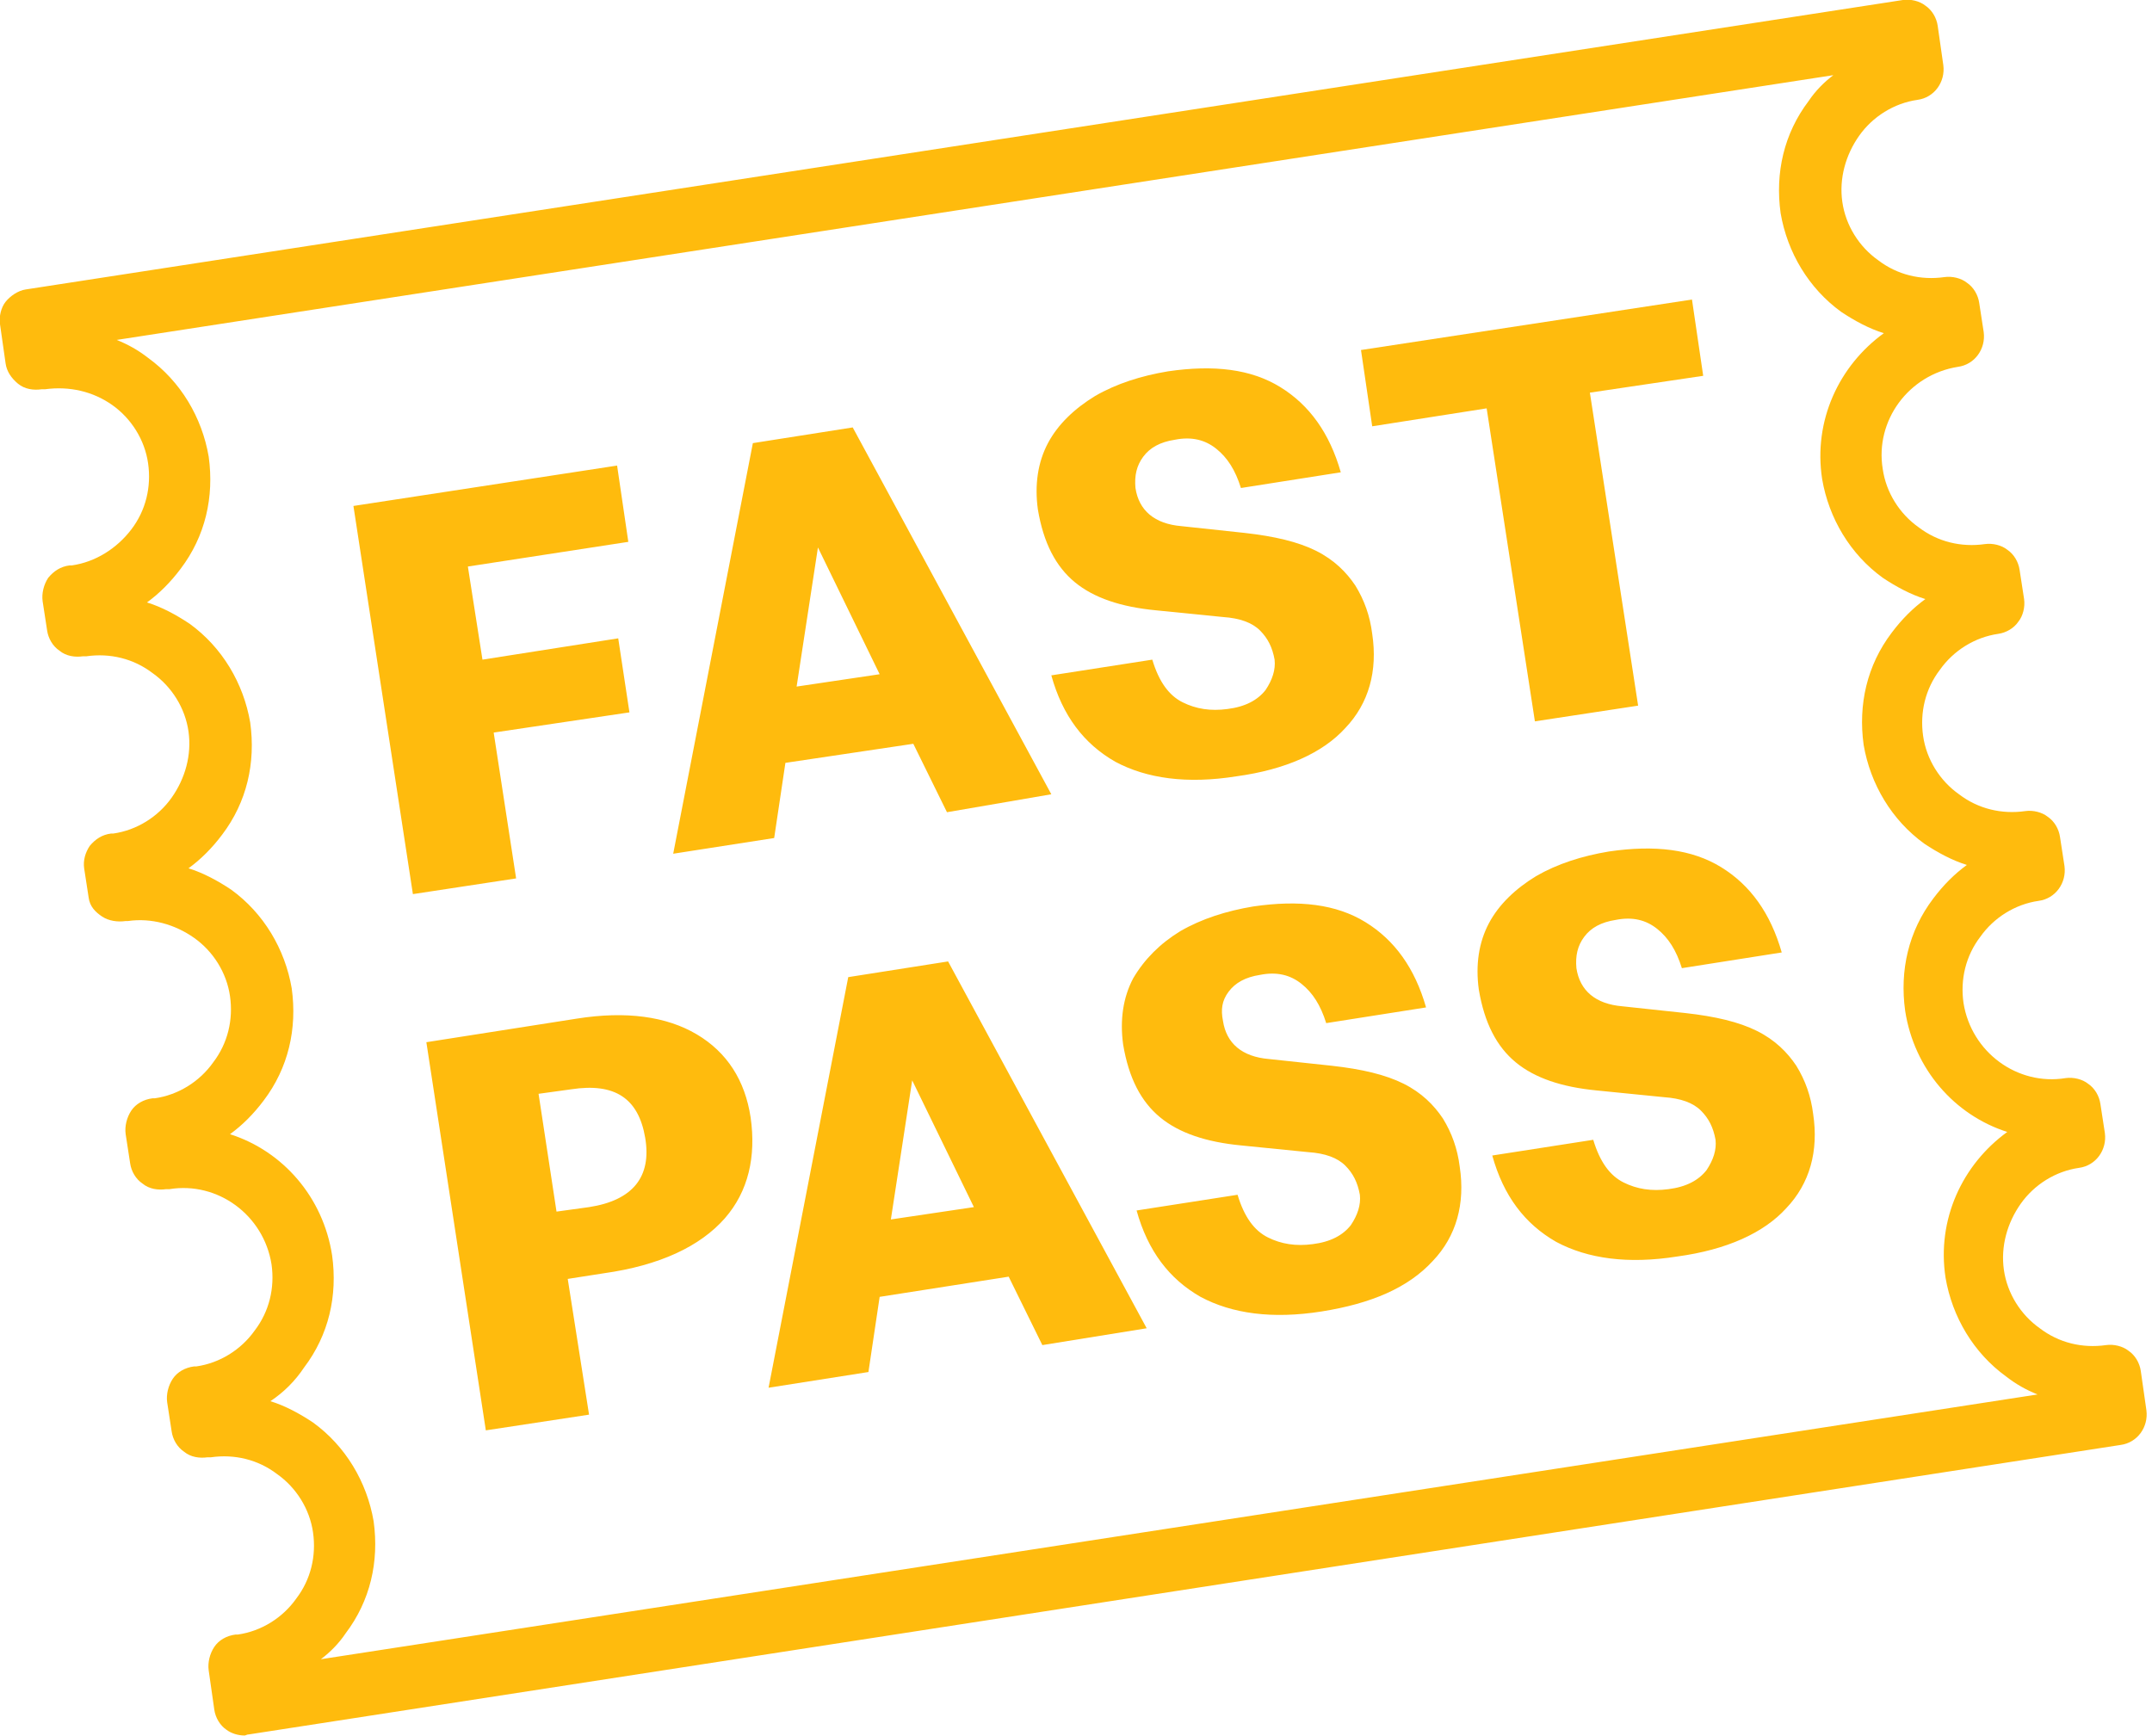
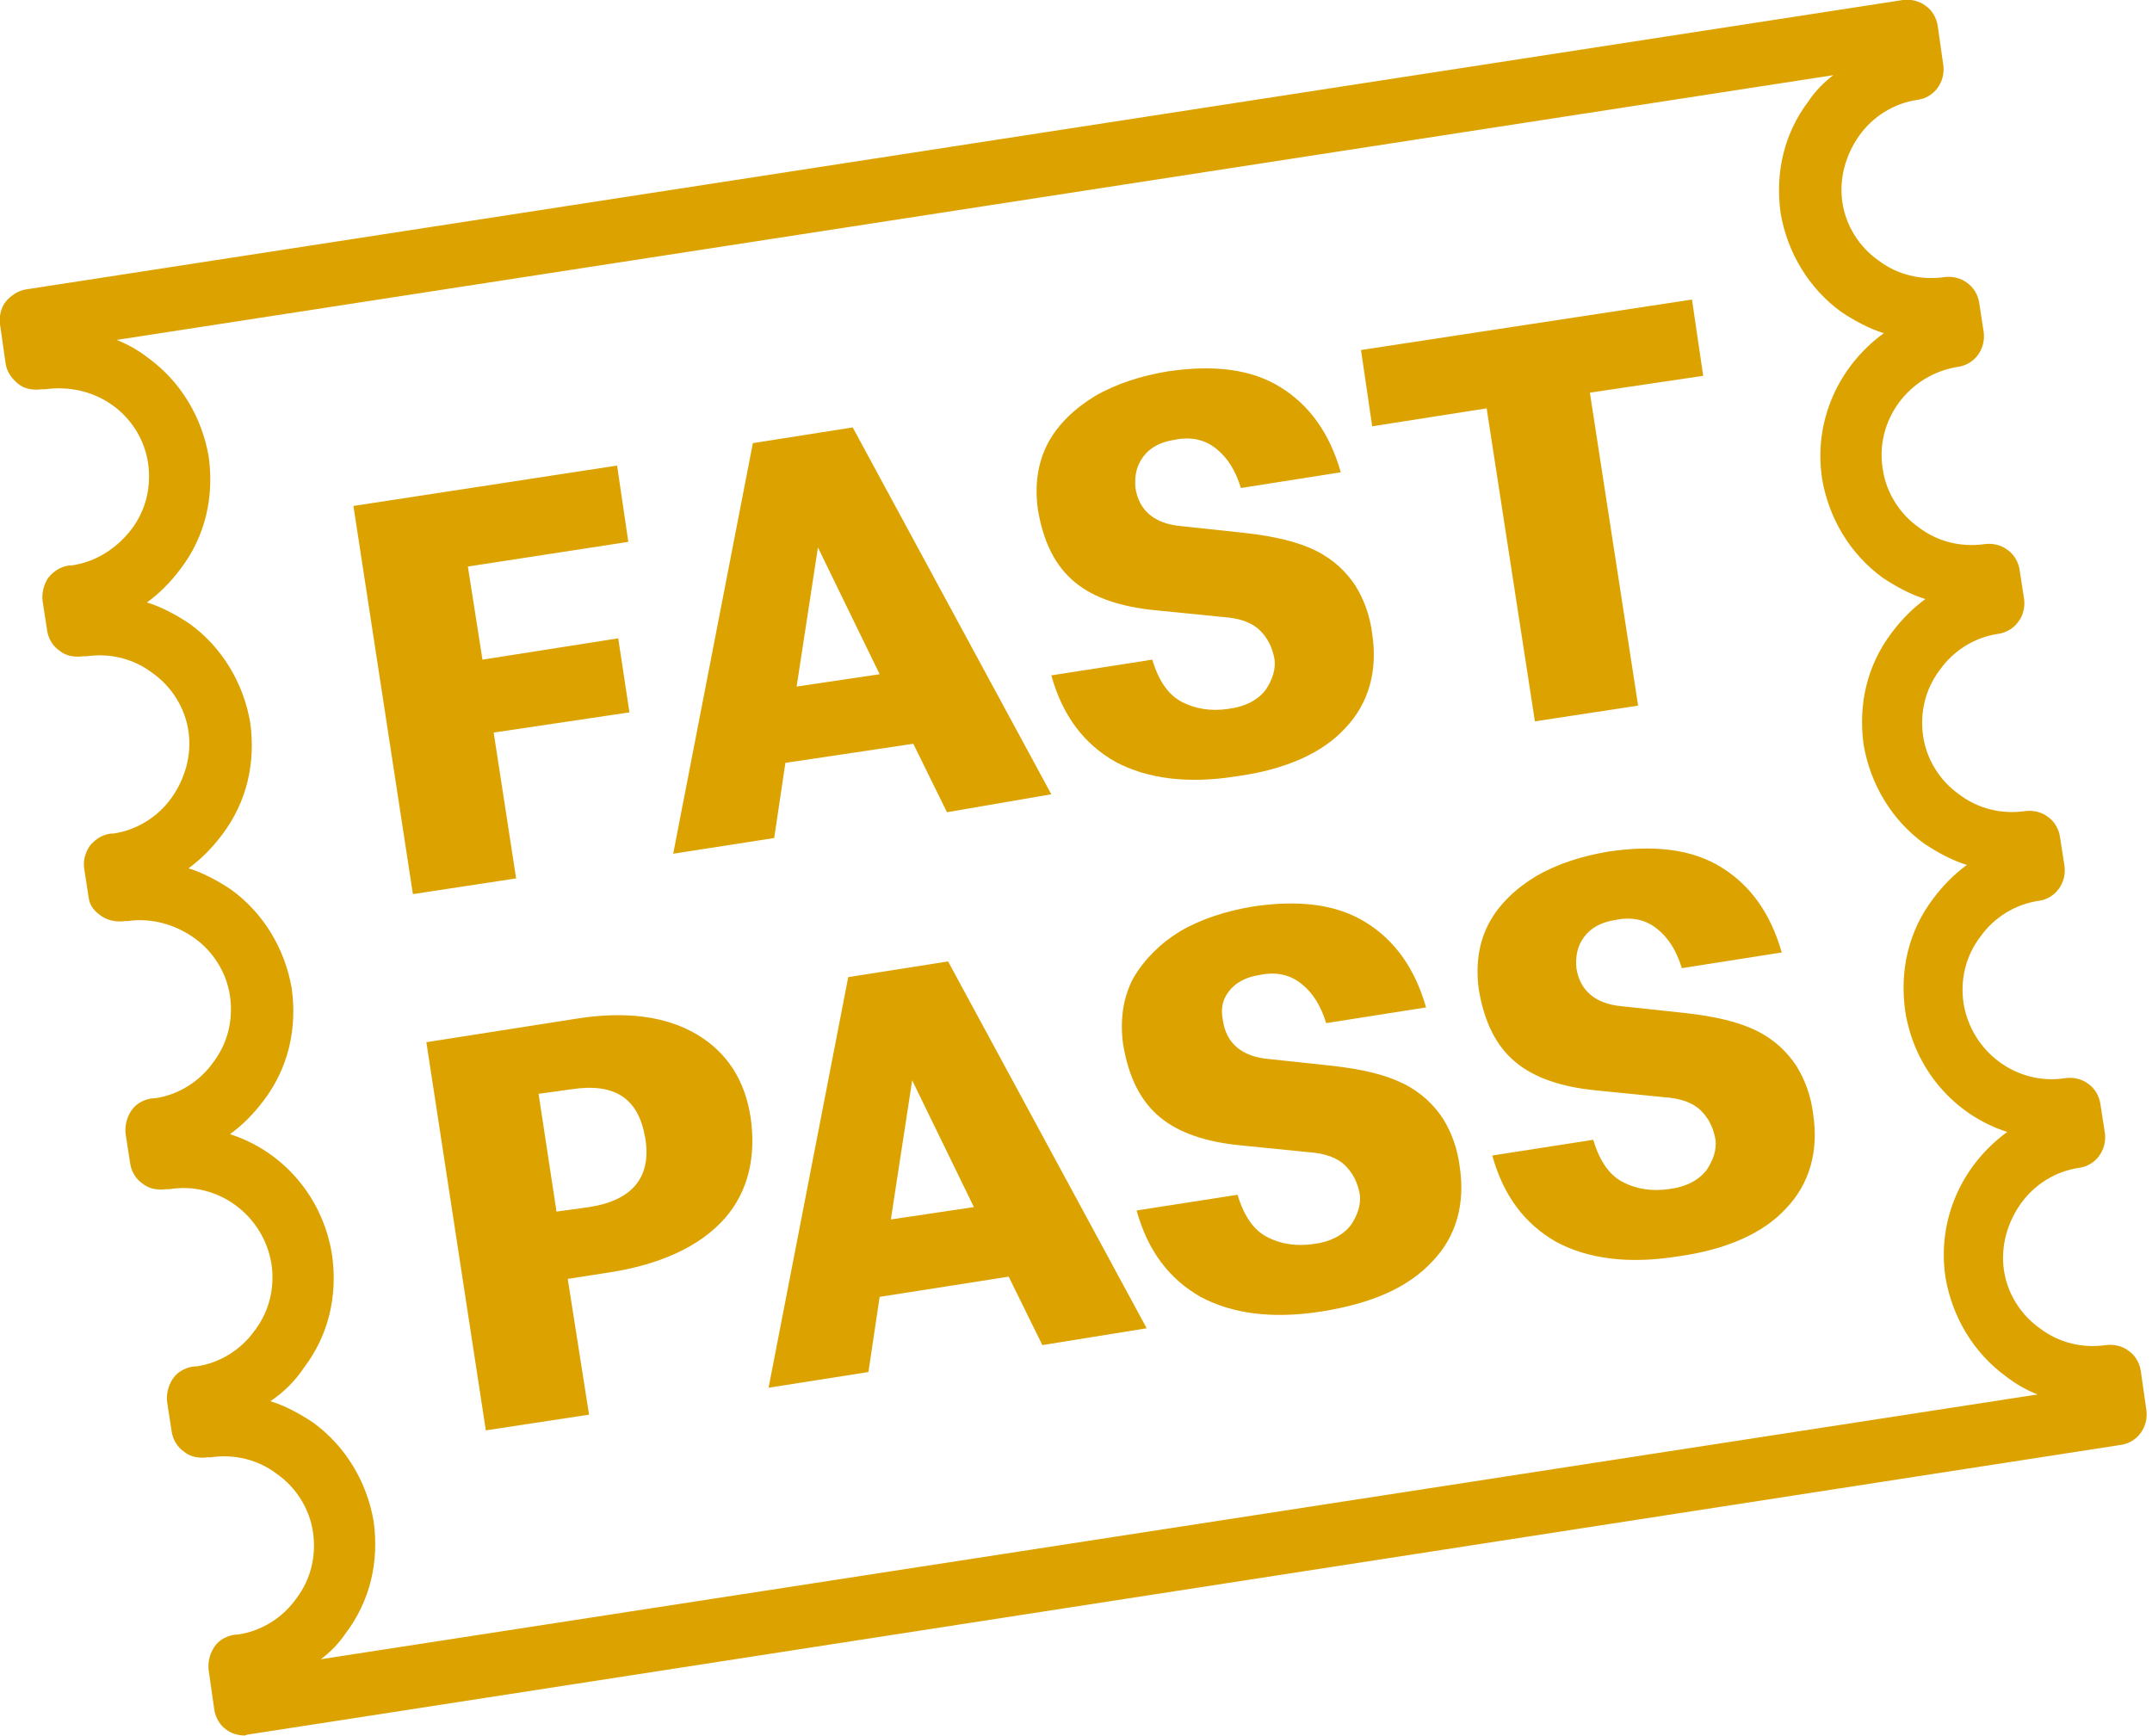
- <svg xmlns="http://www.w3.org/2000/svg" xmlns:xlink="http://www.w3.org/1999/xlink" xml:space="preserve" width="191.8" height="154.7" style="overflow:visible" viewBox="0 0 191.8 154.7">
-   <path d="m36.8 79.7-5.3-34.6L55 41.5l1 6.8-14.3 2.2 1.3 8.3 12.1-1.9 1 6.6L44 65.3l2 13zm47.6-7.3-3-6.1L70 68l-1 6.7-9 1.4 7.1-36.6 8.9-1.4 17.7 32.7zM71 61.2l7.4-1.1-5.5-11.3zm39.2 8c-4.4.7-8 .2-10.8-1.3-2.8-1.6-4.7-4.1-5.7-7.7l9-1.4c.6 2 1.5 3.2 2.7 3.8s2.5.8 4 .6c1.6-.2 2.7-.8 3.4-1.7.6-.9.9-1.8.8-2.7-.2-1.1-.6-1.9-1.3-2.6q-1.05-1.05-3.3-1.2l-6-.6c-3.1-.3-5.5-1.1-7.2-2.5s-2.8-3.5-3.3-6.5c-.3-2.2 0-4.2.9-5.9s2.4-3.1 4.2-4.2c1.9-1.1 4.1-1.8 6.5-2.2 4.1-.6 7.4-.2 10 1.4s4.4 4.1 5.4 7.6l-8.9 1.4c-.5-1.6-1.2-2.7-2.2-3.5s-2.2-1.1-3.7-.8c-1.3.2-2.2.7-2.8 1.5s-.8 1.7-.7 2.8c.3 2 1.7 3.2 4.1 3.4l5.6.6c2.7.3 4.8.8 6.4 1.6s2.7 1.9 3.5 3.1c.8 1.3 1.3 2.7 1.5 4.3.5 3.3-.3 6.2-2.4 8.4-2 2.2-5.3 3.7-9.7 4.3m26.6-4.9-4.3-27.9-10.2 1.6-1-6.8 29.5-4.5 1 6.8-10.1 1.5 4.3 27.9zm-83 49.2-3.2.5 1.9 12.1-9.2 1.4L38 92.9l13.4-2.1c4.4-.7 8-.2 10.7 1.4s4.3 4.1 4.8 7.4c.5 3.5-.2 6.6-2.3 9-2.2 2.5-5.8 4.2-10.8 4.9m-2.9-16.4-2.9.4 1.6 10.5 2.9-.4c3.9-.6 5.6-2.7 5-6.2s-2.7-4.9-6.6-4.3m42 22.8-3-6.1-11.5 1.8-1 6.7-8.9 1.4 7.1-36.6 8.9-1.4 17.7 32.7zm-13.5-11.2 7.4-1.1-5.5-11.3zm38.4 8.2c-4.4.7-8 .2-10.8-1.3-2.8-1.6-4.7-4.1-5.7-7.7l9-1.4c.6 2 1.5 3.2 2.7 3.8s2.5.8 4 .6c1.6-.2 2.7-.8 3.4-1.7.6-.9.9-1.8.8-2.7-.2-1.1-.6-1.9-1.3-2.6q-1.05-1.05-3.3-1.2l-6-.6c-3.1-.3-5.5-1.1-7.2-2.5s-2.8-3.5-3.3-6.5c-.3-2.2 0-4.2.9-5.9q1.5-2.55 4.2-4.2c1.9-1.1 4.1-1.8 6.5-2.2 4.1-.6 7.4-.2 10 1.4s4.4 4.1 5.4 7.6l-8.9 1.4c-.5-1.6-1.2-2.7-2.2-3.5s-2.2-1.1-3.7-.8c-1.3.2-2.2.7-2.8 1.5s-.7 1.6-.5 2.6c.3 2 1.7 3.2 4.1 3.4l5.6.6c2.7.3 4.8.8 6.4 1.6s2.7 1.9 3.5 3.1c.8 1.3 1.3 2.7 1.5 4.3.5 3.3-.3 6.2-2.4 8.4-2.2 2.4-5.5 3.8-9.9 4.5m31.7-4.9c-4.4.7-8 .2-10.8-1.3-2.8-1.6-4.7-4.1-5.7-7.7l9-1.4c.6 2 1.5 3.2 2.7 3.8s2.5.8 4 .6c1.6-.2 2.7-.8 3.4-1.7.6-.9.9-1.8.8-2.7-.2-1.1-.6-1.9-1.3-2.6q-1.05-1.05-3.3-1.2l-6-.6c-3.1-.3-5.5-1.1-7.2-2.5s-2.8-3.5-3.3-6.5c-.3-2.2 0-4.2.9-5.9s2.4-3.1 4.2-4.2c1.9-1.1 4.1-1.8 6.5-2.2 4.1-.6 7.4-.2 10 1.4s4.4 4.1 5.4 7.6l-8.9 1.4c-.5-1.6-1.2-2.7-2.2-3.5s-2.2-1.1-3.7-.8c-1.3.2-2.2.7-2.8 1.5s-.8 1.7-.7 2.8c.3 2 1.7 3.2 4.1 3.4l5.6.6c2.7.3 4.8.8 6.4 1.6s2.7 1.9 3.5 3.1c.8 1.3 1.3 2.7 1.5 4.3.5 3.3-.3 6.2-2.4 8.4-2 2.2-5.3 3.7-9.7 4.3" style="fill:#ffbb0d" />
+ <svg xmlns="http://www.w3.org/2000/svg" xmlns:xlink="http://www.w3.org/1999/xlink" xml:space="preserve" width="191.8" height="154.7" fill="#dca300" style="overflow:visible" viewBox="0 0 191.8 154.7">
+   <path d="m36.8 79.7-5.3-34.6L55 41.5l1 6.8-14.3 2.2 1.3 8.3 12.1-1.9 1 6.6L44 65.3l2 13zm47.6-7.3-3-6.1L70 68l-1 6.7-9 1.4 7.1-36.6 8.9-1.4 17.7 32.7zM71 61.2l7.4-1.1-5.5-11.3zm39.2 8c-4.4.7-8 .2-10.8-1.3-2.8-1.6-4.7-4.1-5.7-7.7l9-1.4c.6 2 1.5 3.2 2.7 3.8s2.5.8 4 .6c1.6-.2 2.7-.8 3.4-1.7.6-.9.9-1.8.8-2.7-.2-1.1-.6-1.9-1.3-2.6q-1.05-1.05-3.3-1.2l-6-.6c-3.1-.3-5.5-1.1-7.2-2.5s-2.8-3.5-3.3-6.5c-.3-2.2 0-4.2.9-5.9s2.4-3.1 4.2-4.2c1.9-1.1 4.1-1.8 6.5-2.2 4.1-.6 7.4-.2 10 1.4s4.4 4.1 5.4 7.6l-8.9 1.4c-.5-1.6-1.2-2.7-2.2-3.5s-2.2-1.1-3.7-.8c-1.3.2-2.2.7-2.8 1.5s-.8 1.7-.7 2.8c.3 2 1.7 3.2 4.1 3.4l5.6.6c2.7.3 4.8.8 6.4 1.6s2.7 1.9 3.5 3.1c.8 1.3 1.3 2.7 1.5 4.3.5 3.3-.3 6.2-2.4 8.4-2 2.2-5.3 3.7-9.7 4.3m26.6-4.9-4.3-27.9-10.2 1.6-1-6.8 29.5-4.5 1 6.8-10.1 1.5 4.3 27.9zm-83 49.2-3.2.5 1.9 12.1-9.2 1.4L38 92.9l13.4-2.1c4.4-.7 8-.2 10.7 1.4s4.3 4.1 4.8 7.4c.5 3.5-.2 6.6-2.3 9-2.2 2.5-5.8 4.2-10.8 4.9m-2.9-16.4-2.9.4 1.6 10.5 2.9-.4c3.9-.6 5.6-2.7 5-6.2s-2.7-4.9-6.6-4.3m42 22.8-3-6.1-11.5 1.8-1 6.7-8.9 1.4 7.1-36.6 8.9-1.4 17.7 32.7zm-13.5-11.2 7.4-1.1-5.5-11.3zm38.4 8.2c-4.4.7-8 .2-10.8-1.3-2.8-1.6-4.7-4.1-5.7-7.7l9-1.4c.6 2 1.5 3.2 2.7 3.8s2.5.8 4 .6c1.6-.2 2.7-.8 3.4-1.7.6-.9.9-1.8.8-2.7-.2-1.1-.6-1.9-1.3-2.6q-1.05-1.05-3.3-1.2l-6-.6c-3.1-.3-5.5-1.1-7.2-2.5s-2.8-3.5-3.3-6.5c-.3-2.2 0-4.2.9-5.9q1.5-2.55 4.2-4.2c1.9-1.1 4.1-1.8 6.5-2.2 4.1-.6 7.4-.2 10 1.4s4.4 4.1 5.4 7.6l-8.9 1.4c-.5-1.6-1.2-2.7-2.2-3.5s-2.2-1.1-3.7-.8c-1.3.2-2.2.7-2.8 1.5s-.7 1.6-.5 2.6c.3 2 1.7 3.2 4.1 3.4l5.6.6c2.7.3 4.8.8 6.4 1.6s2.7 1.9 3.5 3.1c.8 1.3 1.3 2.7 1.5 4.3.5 3.3-.3 6.2-2.4 8.4-2.2 2.4-5.5 3.8-9.9 4.5m31.7-4.9c-4.4.7-8 .2-10.8-1.3-2.8-1.6-4.7-4.1-5.7-7.7l9-1.4c.6 2 1.5 3.2 2.7 3.8s2.5.8 4 .6c1.6-.2 2.7-.8 3.4-1.7.6-.9.9-1.8.8-2.7-.2-1.1-.6-1.9-1.3-2.6q-1.05-1.05-3.3-1.2l-6-.6c-3.1-.3-5.5-1.1-7.2-2.5s-2.8-3.5-3.3-6.5c-.3-2.2 0-4.2.9-5.9s2.4-3.1 4.2-4.2c1.9-1.1 4.1-1.8 6.5-2.2 4.1-.6 7.4-.2 10 1.4s4.4 4.1 5.4 7.6l-8.9 1.4c-.5-1.6-1.2-2.7-2.2-3.5s-2.2-1.1-3.7-.8c-1.3.2-2.2.7-2.8 1.5s-.8 1.7-.7 2.8c.3 2 1.7 3.2 4.1 3.4l5.6.6c2.7.3 4.8.8 6.4 1.6s2.7 1.9 3.5 3.1c.8 1.3 1.3 2.7 1.5 4.3.5 3.3-.3 6.2-2.4 8.4-2 2.2-5.3 3.7-9.7 4.3" />
  <defs>
    <path id="SVGID_1_" d="M0 0h191.8v154.7H0z" />
  </defs>
  <clipPath id="SVGID_2_">
    <use xlink:href="#SVGID_1_" style="overflow:visible" />
  </clipPath>
-   <path d="M21.8 154.7c-.6 0-1.2-.2-1.6-.5-.6-.4-1-1.1-1.1-1.8l-.5-3.5c-.1-.7.1-1.5.5-2.1s1.1-1 1.9-1.1h.2c2.1-.3 4-1.5 5.2-3.2 1.3-1.7 1.8-3.8 1.5-5.9s-1.5-4-3.2-5.2c-1.7-1.3-3.8-1.8-5.9-1.5h-.3c-.7.1-1.5 0-2.1-.5-.6-.4-1-1.1-1.1-1.8l-.4-2.6c-.1-.7.1-1.5.5-2.1s1.1-1 1.9-1.1h.2c2.1-.3 4-1.5 5.2-3.2 1.3-1.7 1.8-3.8 1.5-5.9-.7-4.4-4.8-7.4-9.1-6.7h-.3c-.7.1-1.5 0-2.1-.5-.6-.4-1-1.1-1.1-1.8l-.4-2.6c-.1-.7.1-1.5.5-2.1s1.1-1 1.9-1.1h.2c2.1-.3 4-1.5 5.2-3.2 1.3-1.7 1.8-3.8 1.5-5.9s-1.5-4-3.2-5.2-3.8-1.8-5.9-1.5h-.2c-.7.1-1.5 0-2.1-.4S8 80.8 7.9 80l-.4-2.6c-.1-.7.1-1.4.5-2 .5-.6 1.1-1 1.9-1.1h.2c2.1-.3 4-1.5 5.2-3.2s1.8-3.8 1.5-5.9-1.5-4-3.2-5.2c-1.7-1.3-3.8-1.8-5.9-1.5h-.3c-.7.1-1.5 0-2.1-.5-.6-.4-1-1.1-1.1-1.8l-.4-2.6c-.1-.7.1-1.5.5-2.1.5-.6 1.1-1 1.9-1.1h.2c2.1-.3 4-1.5 5.3-3.2s1.8-3.8 1.5-5.9-1.5-4-3.2-5.2-3.8-1.7-6-1.4h-.3c-.7.1-1.5 0-2.1-.5s-1-1.1-1.1-1.8L0 28.9c-.1-.7.1-1.5.5-2s1.1-1 1.8-1.1L169.6 0c.7-.1 1.5.1 2 .5.6.4 1 1.1 1.1 1.8l.5 3.5c.2 1.5-.8 2.9-2.3 3.1-2.1.3-4 1.5-5.2 3.2s-1.8 3.8-1.5 5.9 1.5 4 3.2 5.2c1.7 1.3 3.8 1.8 5.9 1.5.7-.1 1.5.1 2 .5.6.4 1 1.1 1.1 1.8l.4 2.6c.2 1.5-.8 2.9-2.3 3.1-4.4.7-7.4 4.8-6.7 9.1.3 2.1 1.5 4 3.2 5.2 1.7 1.3 3.8 1.8 5.9 1.5.7-.1 1.5.1 2 .5.6.4 1 1.1 1.1 1.8l.4 2.6c.1.7-.1 1.5-.5 2-.4.6-1.1 1-1.8 1.1-2.1.3-4 1.5-5.2 3.2-1.3 1.7-1.8 3.8-1.5 5.9s1.5 4 3.2 5.2c1.7 1.3 3.8 1.8 5.9 1.5.7-.1 1.5.1 2 .5.6.4 1 1.1 1.1 1.8l.4 2.6c.2 1.5-.8 2.9-2.3 3.1-2.1.3-4 1.5-5.2 3.2-1.3 1.7-1.8 3.8-1.5 5.9.7 4.4 4.8 7.4 9.1 6.7.7-.1 1.5.1 2 .5.6.4 1 1.1 1.1 1.8l.4 2.6c.2 1.5-.8 2.9-2.3 3.1-2.1.3-4 1.5-5.2 3.2s-1.8 3.8-1.5 5.9 1.5 4 3.2 5.2c1.7 1.3 3.8 1.8 5.9 1.5.7-.1 1.5.1 2 .5.6.4 1 1.1 1.1 1.8l.5 3.5c.2 1.5-.8 2.9-2.3 3.1L22.2 154.6c-.2 0-.3.1-.4.1m2.3-29.8c1.3.4 2.6 1.1 3.8 1.9 2.9 2.1 4.8 5.3 5.4 8.8.5 3.6-.3 7.1-2.5 10-.6.9-1.4 1.7-2.2 2.3l153-23.6c-1-.4-1.9-.9-2.8-1.6-2.9-2.1-4.8-5.3-5.4-8.8-.8-5.2 1.5-10.1 5.5-13-4.7-1.5-8.3-5.6-9.1-10.8-.5-3.6.3-7.1 2.5-10q1.35-1.8 3-3c-1.3-.4-2.6-1.1-3.8-1.9-2.9-2.1-4.8-5.3-5.4-8.8-.5-3.6.3-7.1 2.5-10q1.35-1.8 3-3c-1.3-.4-2.6-1.1-3.8-1.9-2.9-2.1-4.8-5.3-5.4-8.8-.8-5.2 1.5-10.1 5.5-13-1.3-.4-2.6-1.1-3.8-1.9-2.9-2.1-4.8-5.3-5.4-8.8-.5-3.6.3-7.1 2.5-10 .6-.9 1.4-1.7 2.2-2.3l-153 23.6c1 .4 1.9.9 2.8 1.6 2.9 2.1 4.8 5.3 5.4 8.8.5 3.6-.3 7.1-2.5 10q-1.35 1.8-3 3c1.3.4 2.6 1.1 3.8 1.9 2.9 2.1 4.8 5.3 5.4 8.8.5 3.6-.3 7.1-2.5 10q-1.35 1.8-3 3c1.3.4 2.6 1.1 3.8 1.9 2.9 2.1 4.8 5.3 5.4 8.8.5 3.6-.3 7.1-2.5 10q-1.35 1.8-3 3c4.7 1.5 8.3 5.6 9.1 10.8.5 3.6-.3 7.1-2.5 10q-1.2 1.8-3 3" style="clip-path:url(#SVGID_2_);fill:#ffbb0d" />
+   <path d="M21.8 154.7c-.6 0-1.2-.2-1.6-.5-.6-.4-1-1.1-1.1-1.8l-.5-3.5c-.1-.7.1-1.5.5-2.1s1.1-1 1.9-1.1h.2c2.1-.3 4-1.5 5.2-3.2 1.3-1.7 1.8-3.8 1.5-5.9s-1.5-4-3.2-5.2c-1.7-1.3-3.8-1.8-5.9-1.5h-.3c-.7.1-1.5 0-2.1-.5-.6-.4-1-1.1-1.1-1.8l-.4-2.6c-.1-.7.1-1.5.5-2.1s1.1-1 1.9-1.1h.2c2.1-.3 4-1.5 5.2-3.2 1.3-1.7 1.8-3.8 1.5-5.9-.7-4.4-4.8-7.4-9.1-6.7h-.3c-.7.1-1.5 0-2.1-.5-.6-.4-1-1.1-1.1-1.8l-.4-2.6c-.1-.7.1-1.5.5-2.1s1.1-1 1.9-1.1h.2c2.1-.3 4-1.5 5.2-3.2 1.3-1.7 1.8-3.8 1.5-5.9s-1.5-4-3.2-5.2-3.8-1.8-5.9-1.5h-.2c-.7.1-1.5 0-2.1-.4S8 80.8 7.9 80l-.4-2.6c-.1-.7.1-1.4.5-2 .5-.6 1.1-1 1.9-1.1h.2c2.1-.3 4-1.5 5.2-3.2s1.8-3.8 1.5-5.9-1.5-4-3.2-5.2c-1.7-1.3-3.8-1.8-5.9-1.5h-.3c-.7.1-1.5 0-2.1-.5-.6-.4-1-1.1-1.1-1.8l-.4-2.6c-.1-.7.1-1.5.5-2.1.5-.6 1.1-1 1.9-1.1h.2c2.1-.3 4-1.5 5.3-3.2s1.8-3.8 1.5-5.9-1.5-4-3.2-5.2-3.8-1.7-6-1.4h-.3c-.7.1-1.5 0-2.1-.5s-1-1.1-1.1-1.8L0 28.9c-.1-.7.1-1.5.5-2s1.1-1 1.8-1.1L169.6 0c.7-.1 1.5.1 2 .5.6.4 1 1.1 1.1 1.8l.5 3.5c.2 1.5-.8 2.9-2.3 3.1-2.1.3-4 1.5-5.2 3.2s-1.8 3.8-1.5 5.9 1.5 4 3.2 5.2c1.7 1.3 3.8 1.8 5.9 1.5.7-.1 1.5.1 2 .5.6.4 1 1.1 1.1 1.8l.4 2.6c.2 1.5-.8 2.9-2.3 3.1-4.4.7-7.4 4.8-6.7 9.1.3 2.1 1.5 4 3.2 5.2 1.7 1.3 3.8 1.8 5.9 1.5.7-.1 1.5.1 2 .5.6.4 1 1.1 1.1 1.8l.4 2.6c.1.7-.1 1.5-.5 2-.4.6-1.1 1-1.8 1.1-2.1.3-4 1.5-5.2 3.2-1.3 1.7-1.8 3.8-1.5 5.9s1.5 4 3.2 5.2c1.7 1.3 3.8 1.8 5.9 1.5.7-.1 1.5.1 2 .5.6.4 1 1.1 1.1 1.8l.4 2.6c.2 1.5-.8 2.9-2.3 3.1-2.1.3-4 1.5-5.2 3.2-1.3 1.7-1.8 3.8-1.5 5.9.7 4.4 4.8 7.4 9.1 6.7.7-.1 1.5.1 2 .5.6.4 1 1.1 1.1 1.8l.4 2.6c.2 1.5-.8 2.9-2.3 3.1-2.1.3-4 1.5-5.2 3.2s-1.8 3.8-1.5 5.9 1.5 4 3.2 5.2c1.7 1.3 3.8 1.8 5.9 1.5.7-.1 1.5.1 2 .5.6.4 1 1.1 1.1 1.8l.5 3.5c.2 1.5-.8 2.9-2.3 3.1L22.2 154.6c-.2 0-.3.1-.4.1m2.3-29.8c1.3.4 2.6 1.1 3.8 1.9 2.9 2.1 4.8 5.3 5.4 8.8.5 3.6-.3 7.1-2.5 10-.6.9-1.4 1.7-2.2 2.3l153-23.6c-1-.4-1.9-.9-2.8-1.6-2.9-2.1-4.8-5.3-5.4-8.8-.8-5.2 1.5-10.1 5.5-13-4.7-1.5-8.3-5.6-9.1-10.8-.5-3.6.3-7.1 2.5-10q1.35-1.8 3-3c-1.3-.4-2.6-1.1-3.8-1.9-2.9-2.1-4.8-5.3-5.4-8.8-.5-3.6.3-7.1 2.5-10q1.35-1.8 3-3c-1.3-.4-2.6-1.1-3.8-1.9-2.9-2.1-4.8-5.3-5.4-8.8-.8-5.2 1.5-10.1 5.5-13-1.3-.4-2.6-1.1-3.8-1.9-2.9-2.1-4.8-5.3-5.4-8.8-.5-3.6.3-7.1 2.5-10 .6-.9 1.4-1.7 2.2-2.3l-153 23.6c1 .4 1.9.9 2.8 1.6 2.9 2.1 4.8 5.3 5.4 8.8.5 3.6-.3 7.1-2.5 10q-1.35 1.8-3 3c1.3.4 2.6 1.1 3.8 1.9 2.9 2.1 4.8 5.3 5.4 8.8.5 3.6-.3 7.1-2.5 10q-1.35 1.8-3 3c1.3.4 2.6 1.1 3.8 1.9 2.9 2.1 4.8 5.3 5.4 8.8.5 3.6-.3 7.1-2.5 10q-1.35 1.8-3 3c4.7 1.5 8.3 5.6 9.1 10.8.5 3.6-.3 7.1-2.5 10q-1.2 1.8-3 3" style="clip-path:url(#SVGID_2_)" />
</svg>
